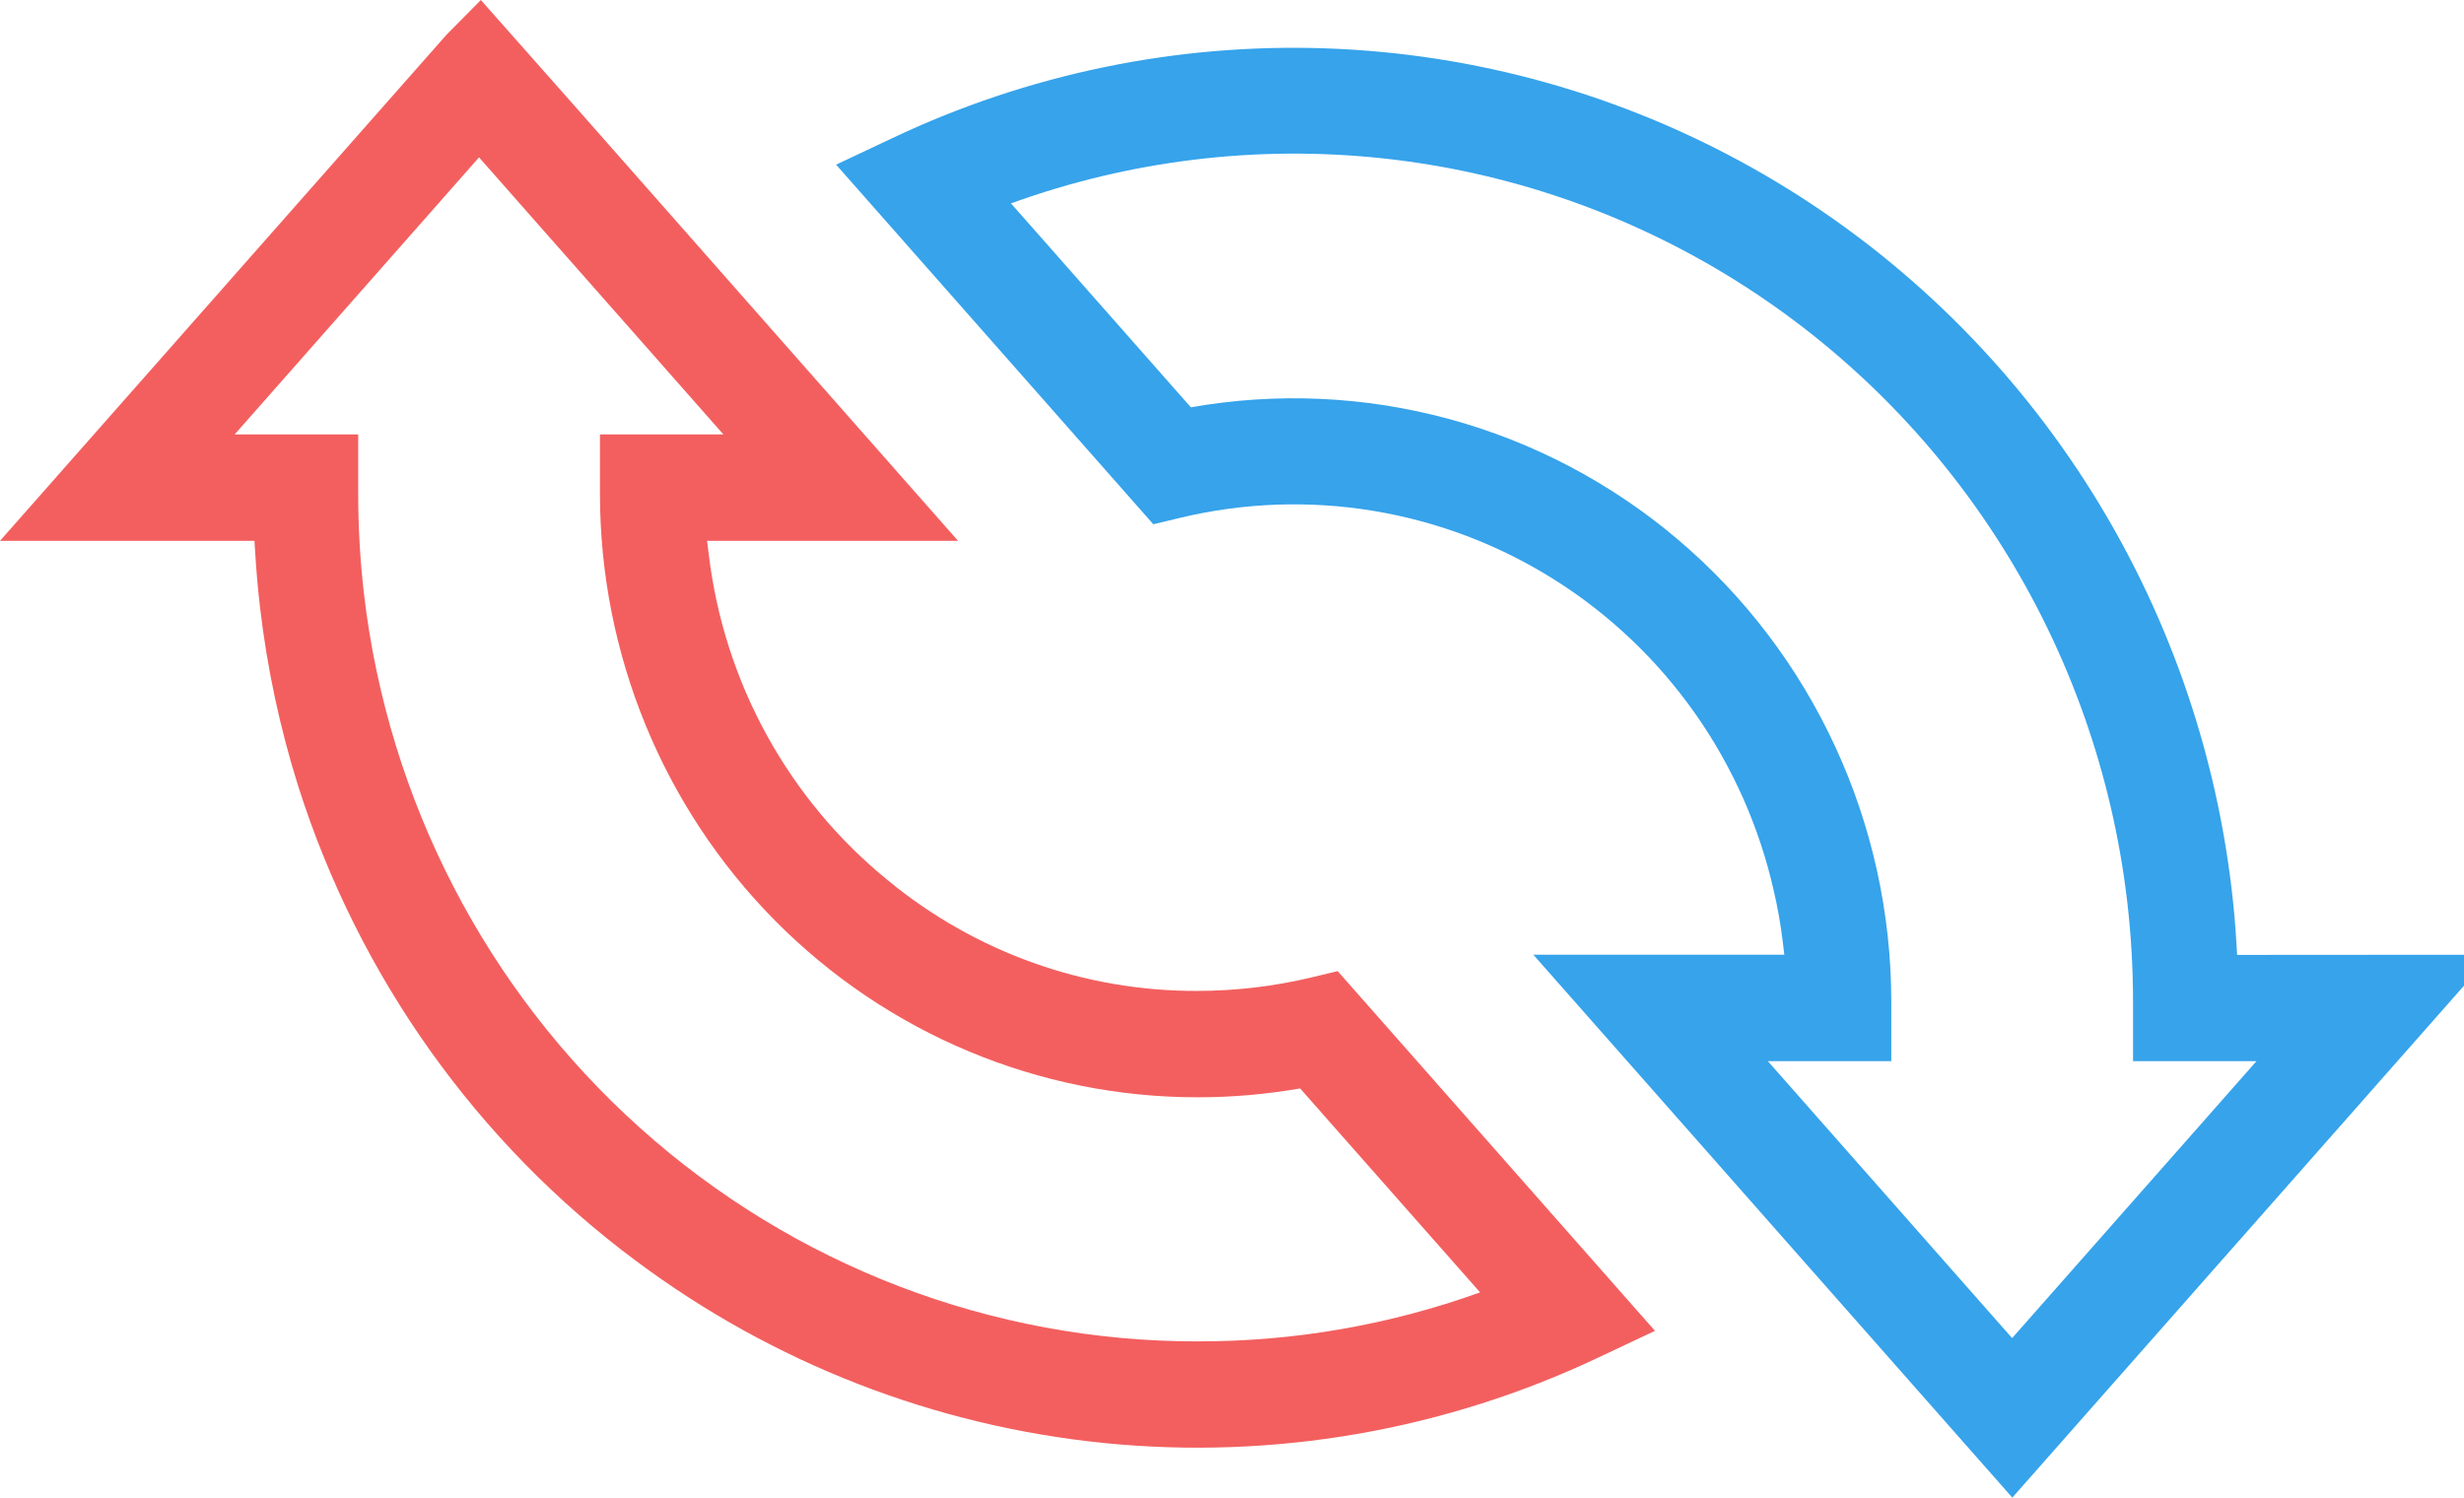
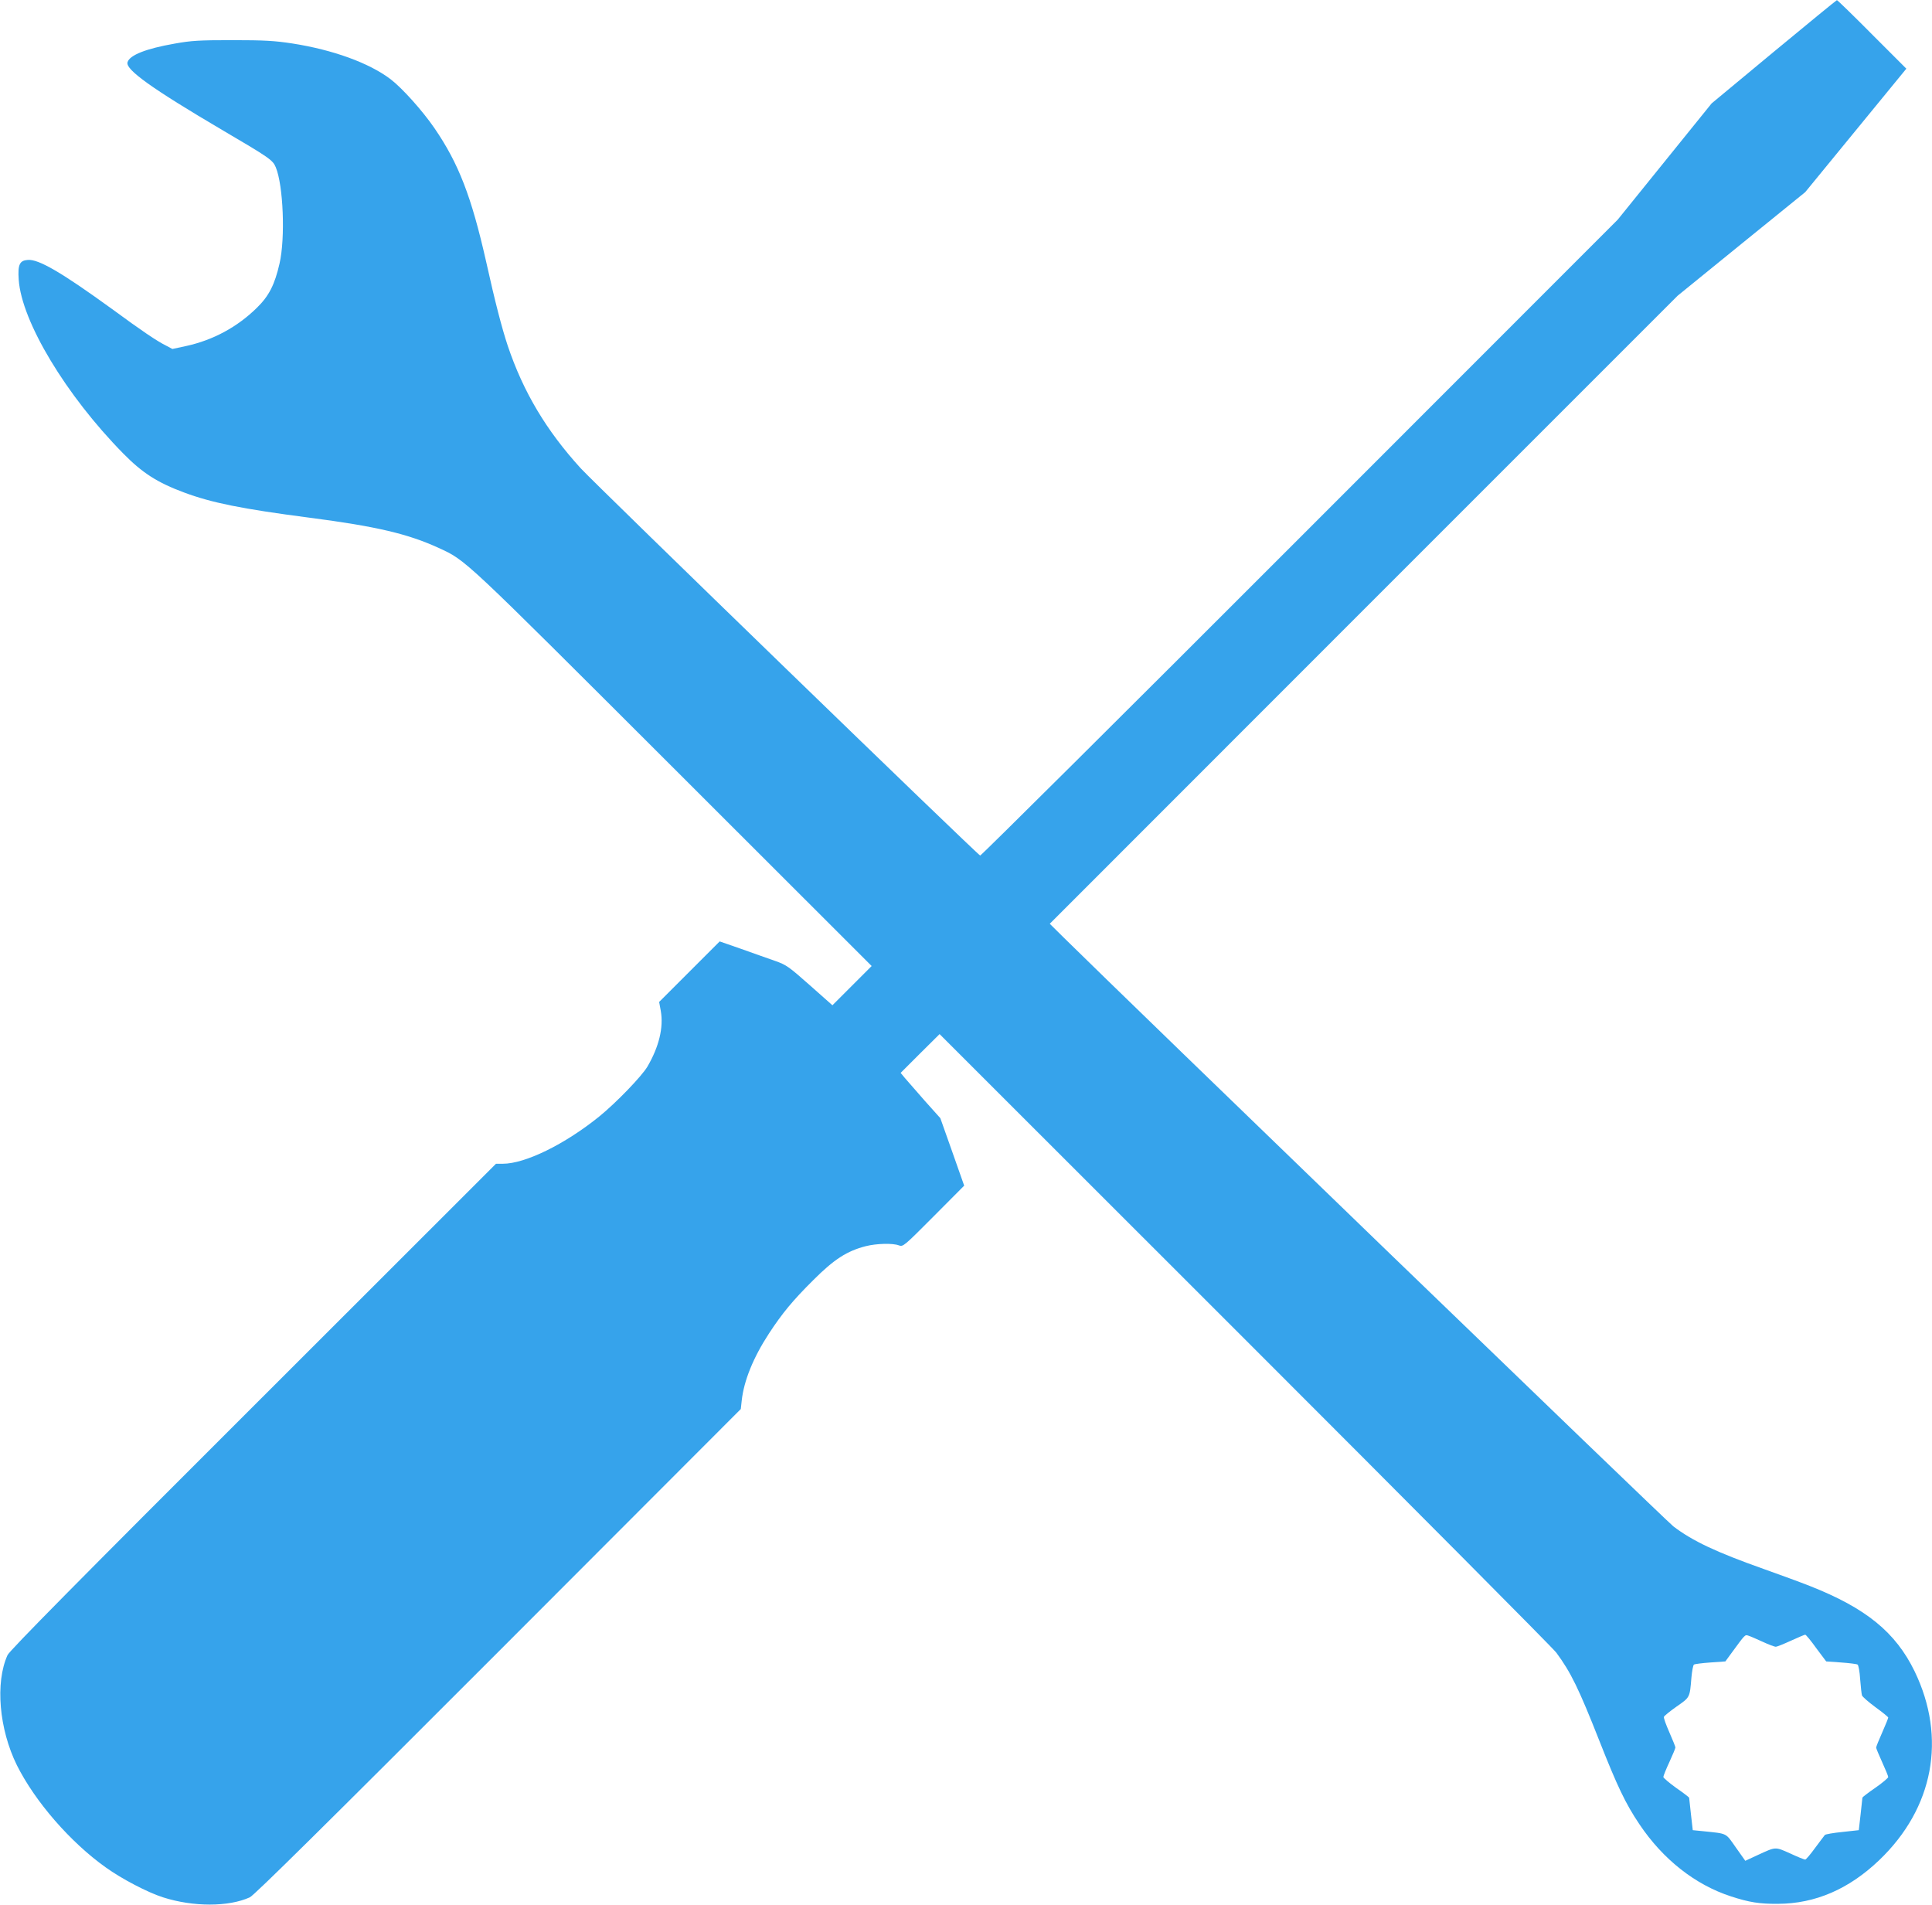
- <svg xmlns="http://www.w3.org/2000/svg" width="102" height="62" viewBox="0 0 102 62" fill="none">
-   <path d="M92.608 39.532L92.579 39.051C92.536 38.292 92.467 37.532 92.379 36.79C91.642 30.582 89.457 24.64 86.005 19.451C82.553 14.262 77.931 9.974 72.521 6.941C67.11 3.908 61.064 2.215 54.88 2.002C48.696 1.789 42.55 3.061 36.947 5.715L34.611 6.816L47.743 21.704L48.861 21.436C51.48 20.808 54.196 20.711 56.852 21.149C59.508 21.588 62.051 22.554 64.336 23.991C66.62 25.429 68.6 27.31 70.162 29.525C71.723 31.74 72.835 34.245 73.432 36.897C73.589 37.575 73.71 38.261 73.795 38.952L73.864 39.525H63.475L83.302 62L103.132 39.525L92.608 39.532ZM83.294 55.397L73.181 43.93H78.292V41.478C78.292 37.831 77.503 34.229 75.978 30.924C74.454 27.618 72.233 24.69 69.47 22.345C66.707 19.999 63.469 18.293 59.985 17.346C56.5 16.399 52.852 16.234 49.297 16.863L41.851 8.42C46.766 6.639 52.015 6 57.208 6.552C62.402 7.104 67.405 8.833 71.845 11.609C76.286 14.385 80.05 18.138 82.856 22.587C85.663 27.036 87.441 32.068 88.057 37.308C88.218 38.692 88.299 40.084 88.3 41.478V43.93H93.411L83.294 55.397Z" fill="#36A3EB" />
-   <path d="M55.375 40.204L54.259 40.472C52.72 40.837 51.144 41.022 49.562 41.023C44.902 41.041 40.379 39.426 36.765 36.453C32.639 33.104 29.974 28.257 29.34 22.949L29.271 22.391H39.66L23.917 4.533L19.906 0L18.479 1.443L0 22.391H10.534L10.563 22.868C10.611 23.631 10.676 24.395 10.763 25.133C11.056 27.656 11.588 30.145 12.351 32.566C14.853 40.434 19.745 47.305 26.332 52.203C32.002 56.433 38.697 59.037 45.709 59.74C52.722 60.443 59.793 59.219 66.174 56.197L68.51 55.096L55.375 40.204ZM49.562 55.532C41.06 55.541 32.851 52.395 26.492 46.692C20.134 40.988 16.068 33.125 15.068 24.593C14.908 23.209 14.828 21.817 14.828 20.423V17.986H9.713L19.83 6.515L29.947 17.986H24.836V20.442C24.837 27.068 27.442 33.422 32.079 38.108C36.716 42.794 43.005 45.426 49.562 45.427C50.989 45.428 52.414 45.306 53.82 45.06L61.27 53.503C57.513 54.856 53.552 55.542 49.562 55.532Z" fill="#F35F5F" />
+ <svg xmlns="http://www.w3.org/2000/svg" version="1.0" width="1280pt" height="1262pt" viewBox="0 0 1280 1262" preserveAspectRatio="xMidYMid meet">
+   <g transform="translate(0,1262) scale(0.1,-0.1)" fill="#36A3EB" stroke="none">
+     <path d="M11752 12277 l-412 -342 -311 -385 -311 -385 -2107 -2108 c-1158 -1159 -2111 -2106 -2117 -2105 -18 5 -2540 2450 -2647 2566 -227 249 -380 505 -483 811 -39 118 -83 286 -144 561 -97 429 -182 648 -341 880 -80 117 -215 267 -291 325 -142 108 -382 195 -651 237 -118 18 -185 22 -397 22 -221 0 -272 -3 -383 -23 -189 -33 -298 -76 -312 -123 -16 -48 160 -174 625 -448 315 -185 337 -200 357 -248 50 -120 64 -469 25 -638 -32 -140 -70 -215 -150 -293 -130 -128 -290 -214 -467 -253 l-93 -20 -43 23 c-59 29 -161 98 -357 242 -334 242 -486 331 -558 325 -54 -4 -67 -31 -60 -131 19 -277 313 -766 693 -1152 126 -128 225 -192 403 -258 183 -68 379 -108 832 -167 440 -57 652 -107 854 -200 183 -84 152 -56 1554 -1456 l1315 -1314 -130 -130 -130 -130 -150 133 c-140 124 -156 135 -230 161 -44 15 -144 51 -223 79 l-144 50 -200 -200 -201 -201 11 -60 c19 -110 -12 -237 -89 -369 -39 -65 -207 -239 -319 -330 -229 -185 -491 -313 -639 -313 l-45 0 -1609 -1608 c-1152 -1150 -1614 -1618 -1627 -1647 -83 -183 -56 -491 62 -730 120 -240 354 -510 589 -677 104 -75 278 -166 379 -198 200 -64 434 -64 575 0 29 13 501 480 1646 1626 l1607 1609 6 55 c14 132 77 287 181 446 87 133 157 218 294 354 137 137 222 192 347 224 71 18 180 21 220 5 27 -10 34 -4 230 193 l202 203 -79 224 -79 223 -103 115 c-56 64 -115 131 -131 150 l-29 35 129 129 129 128 2023 -2022 c1112 -1112 2041 -2046 2063 -2076 96 -130 148 -236 286 -586 118 -299 172 -413 264 -550 156 -233 370 -402 608 -479 120 -39 188 -50 311 -49 246 1 469 97 670 289 361 345 448 810 235 1251 -126 259 -322 419 -695 566 -63 25 -200 75 -304 112 -316 112 -473 186 -600 283 -47 36 -3620 3487 -4036 3898 l-95 94 2080 2081 2080 2080 422 343 423 343 335 409 335 409 -227 227 c-125 126 -230 228 -233 227 -3 0 -191 -154 -418 -342z m-76 -10533 c41 -19 81 -34 89 -34 7 0 52 18 100 40 48 22 91 40 95 40 5 0 38 -40 73 -89 l66 -88 98 -7 c55 -4 104 -10 110 -14 6 -4 14 -47 17 -97 4 -49 9 -97 12 -107 3 -9 43 -44 89 -78 47 -34 85 -65 85 -69 0 -5 -18 -49 -40 -99 -22 -49 -40 -94 -40 -100 0 -5 18 -49 40 -97 22 -48 40 -92 40 -98 -1 -7 -39 -39 -85 -71 -47 -32 -85 -62 -86 -65 0 -3 -6 -53 -12 -111 l-12 -105 -109 -12 c-60 -6 -112 -15 -116 -20 -4 -4 -32 -43 -64 -85 -31 -43 -61 -78 -66 -78 -6 0 -51 18 -100 41 -101 45 -93 45 -215 -11 l-82 -38 -63 89 c-69 98 -53 90 -215 107 l-70 7 -12 105 c-6 58 -12 107 -12 110 -1 3 -39 33 -86 65 -46 33 -84 66 -85 72 0 7 18 52 40 99 22 48 40 91 40 97 0 5 -18 50 -40 100 -22 50 -39 96 -36 103 2 6 40 37 84 68 89 62 87 58 98 191 4 44 11 83 17 87 6 4 55 10 110 14 l98 7 41 56 c90 123 89 122 110 115 11 -3 53 -21 94 -40z" />
+   </g>
</svg>
